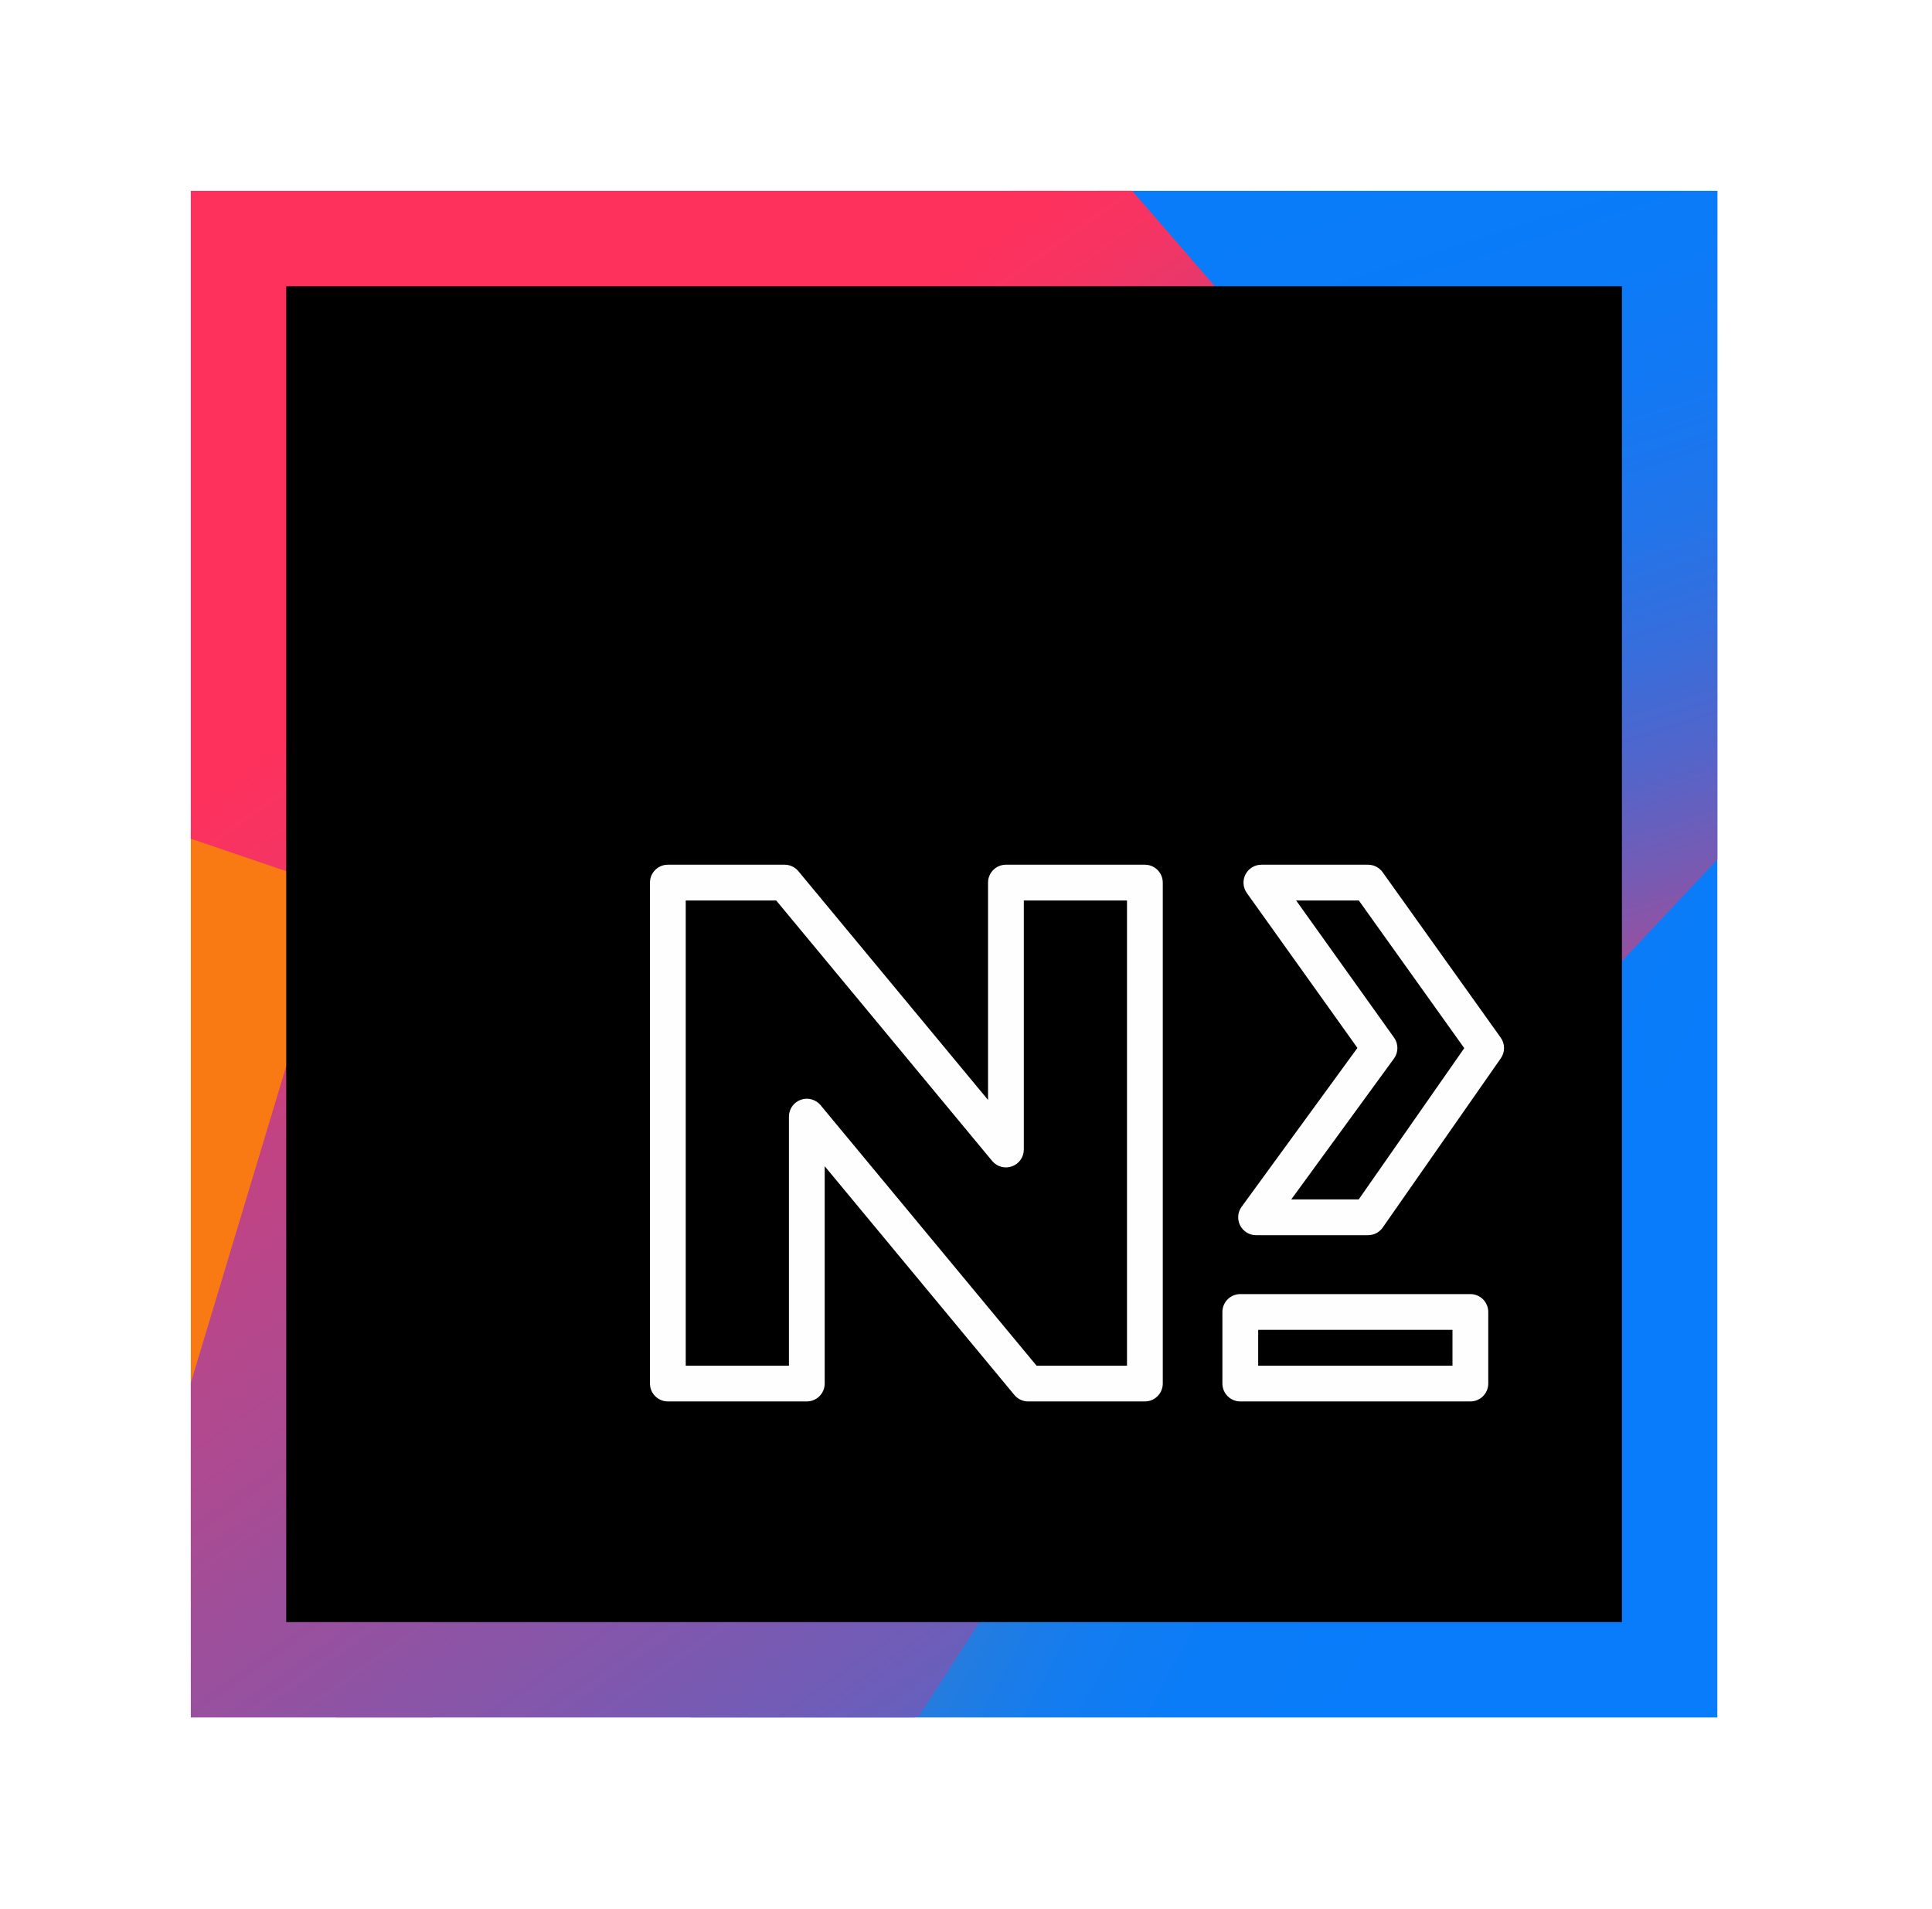
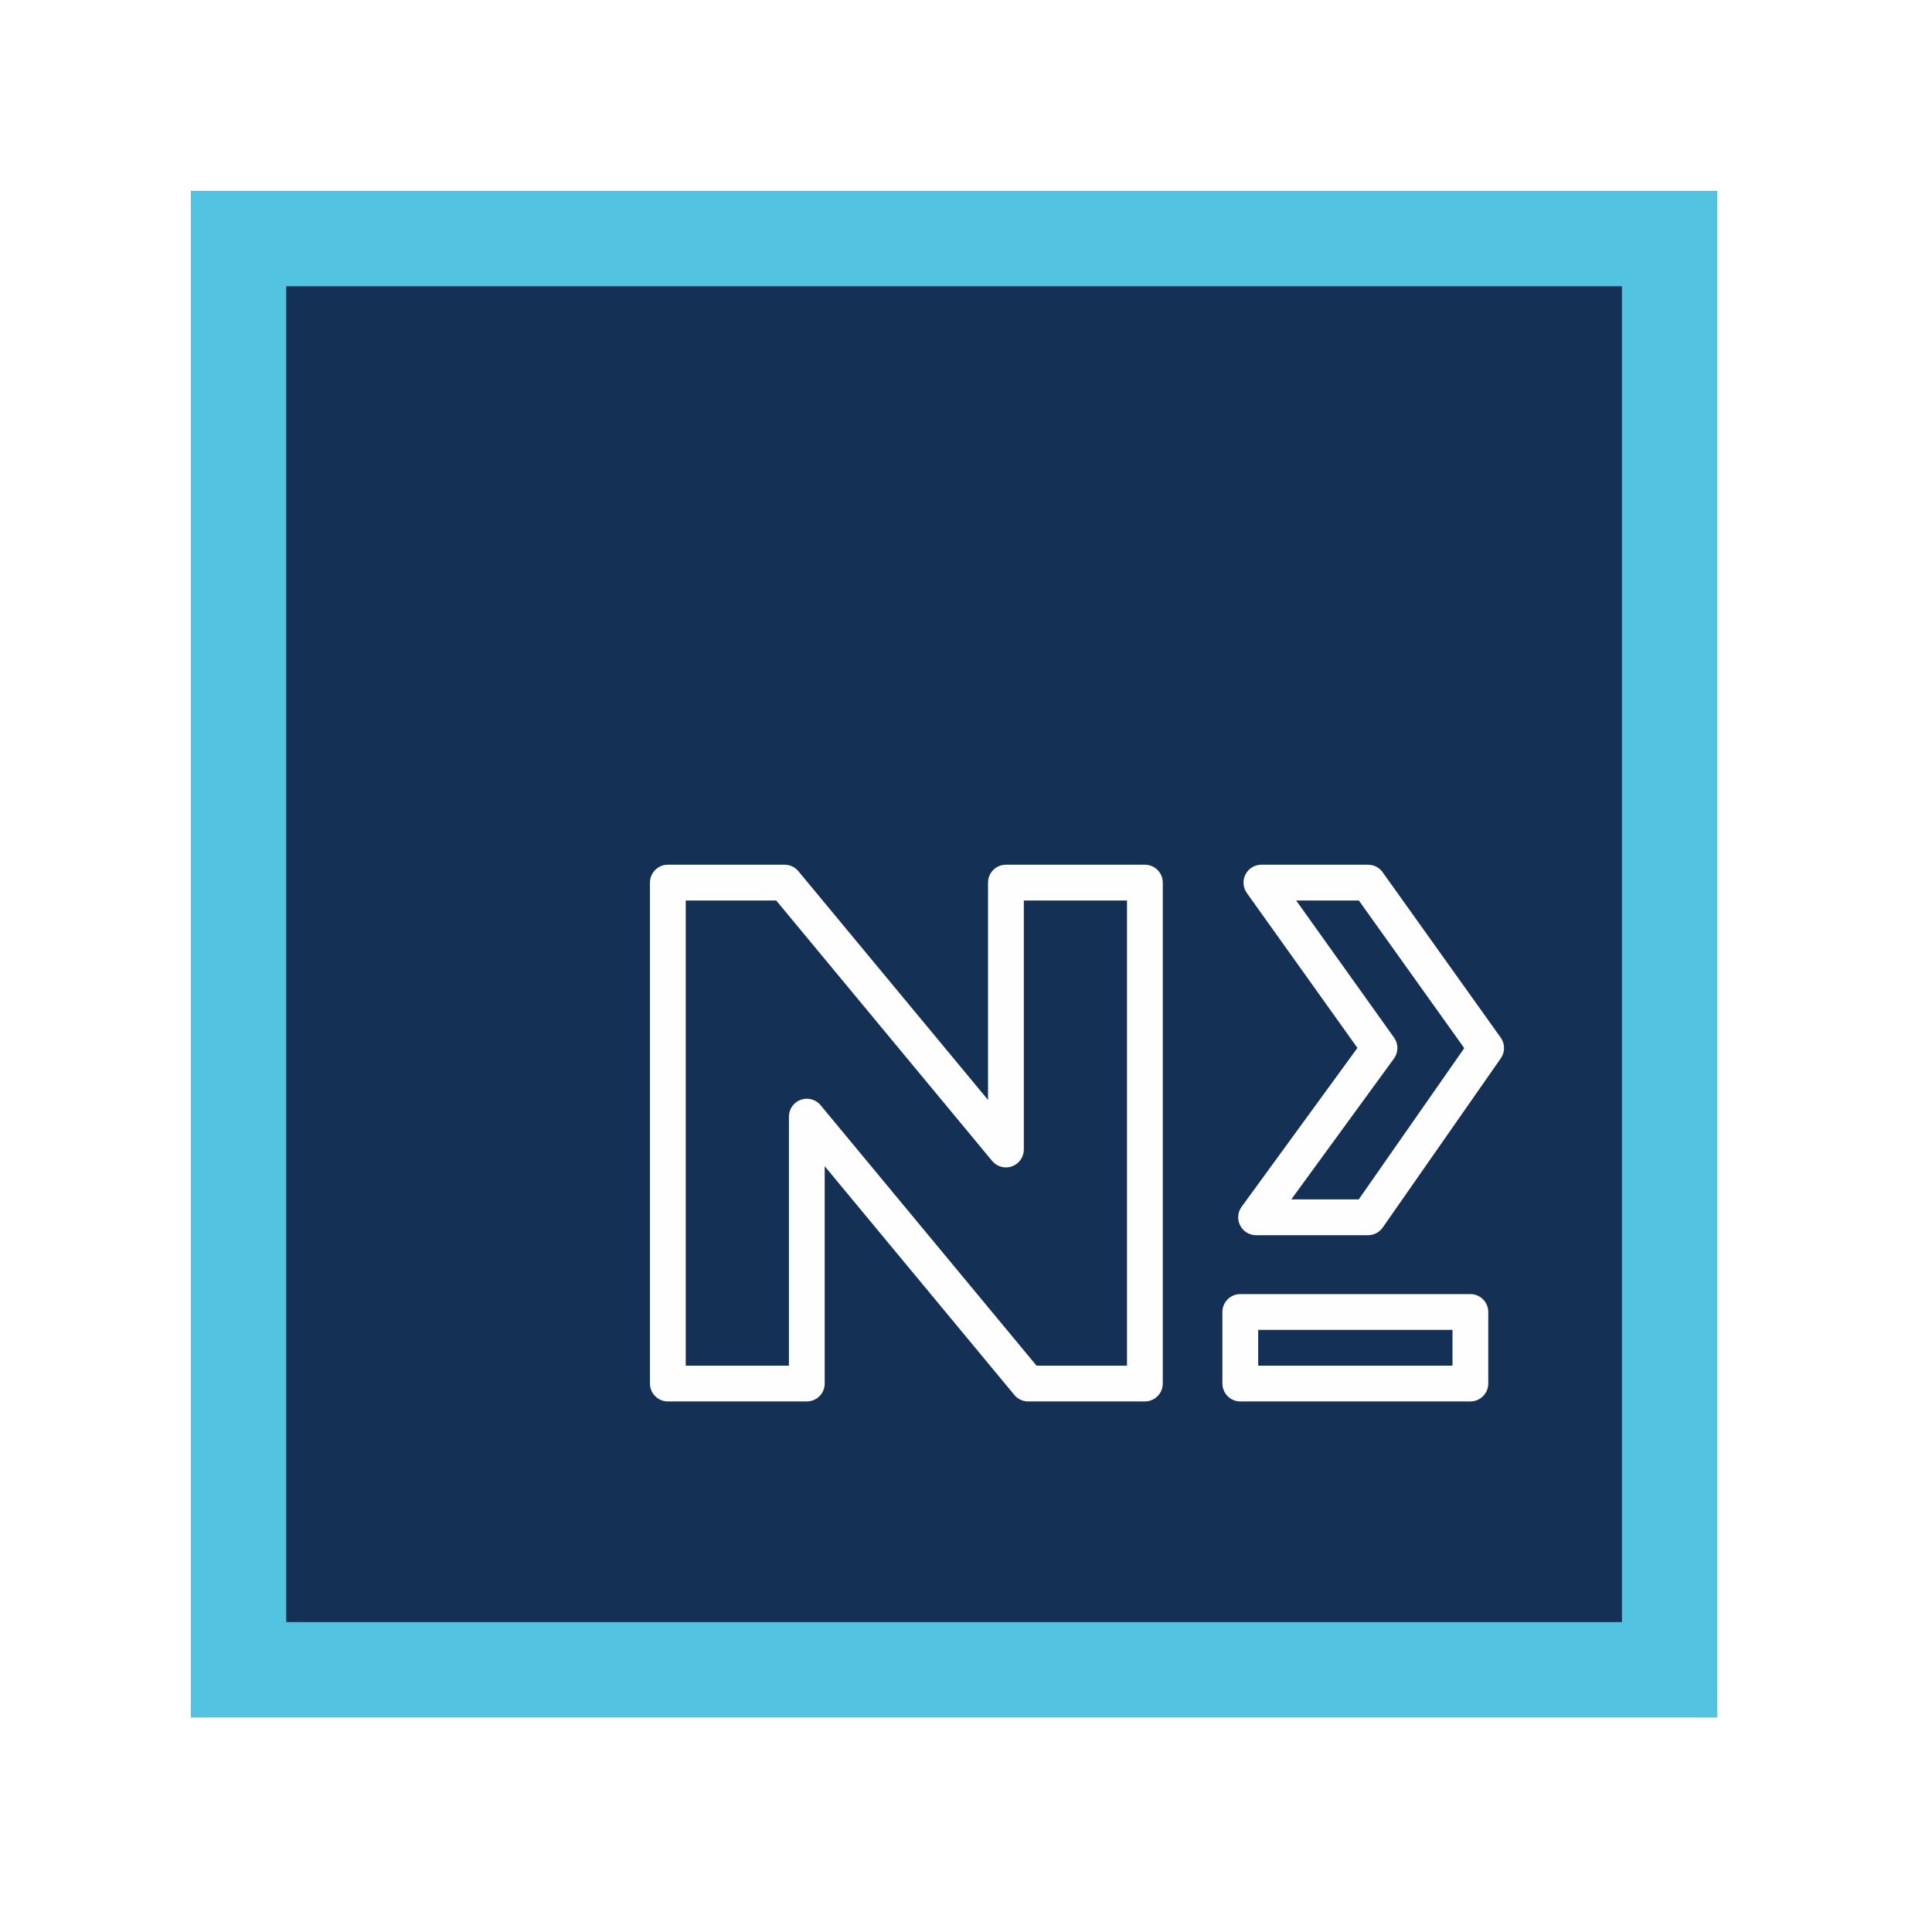
<svg xmlns="http://www.w3.org/2000/svg" width="81" height="80" viewBox="0 0 81 80">
-   <defs>
-     <linearGradient id="pluginsdk_80-a" x1="-.031%" x2="100.053%" y1="49.963%" y2="49.963%">
-       <stop offset="25.81%" stop-color="#F97A12" />
-       <stop offset="45.91%" stop-color="#B07B58" />
-       <stop offset="72.41%" stop-color="#577BAE" />
-       <stop offset="91.05%" stop-color="#1E7CE5" />
-       <stop offset="100%" stop-color="#087CFA" />
-     </linearGradient>
-     <linearGradient id="pluginsdk_80-b" x1="27.55%" x2="82.223%" y1="34.514%" y2="77.605%">
-       <stop offset="0%" stop-color="#F97A12" />
-       <stop offset="7.18%" stop-color="#CB7A3E" />
-       <stop offset="15.41%" stop-color="#9E7B6A" />
-       <stop offset="24.2%" stop-color="#757B91" />
-       <stop offset="33.44%" stop-color="#537BB1" />
-       <stop offset="43.24%" stop-color="#387CCC" />
-       <stop offset="53.81%" stop-color="#237CE0" />
-       <stop offset="65.52%" stop-color="#147CEF" />
-       <stop offset="79.25%" stop-color="#0B7CF7" />
-       <stop offset="100%" stop-color="#087CFA" />
-     </linearGradient>
-     <linearGradient id="pluginsdk_80-c" x1="63.121%" x2="40.793%" y1="97.699%" y2="-6.587%">
-       <stop offset="0%" stop-color="#FE315D" />
-       <stop offset="7.84%" stop-color="#CB417E" />
-       <stop offset="16.01%" stop-color="#9E4E9B" />
-       <stop offset="24.74%" stop-color="#755BB4" />
-       <stop offset="33.92%" stop-color="#5365CA" />
-       <stop offset="43.65%" stop-color="#386DDB" />
-       <stop offset="54.14%" stop-color="#2374E9" />
-       <stop offset="65.76%" stop-color="#1478F3" />
-       <stop offset="79.4%" stop-color="#0B7BF8" />
-       <stop offset="100%" stop-color="#087CFA" />
-     </linearGradient>
-     <linearGradient id="pluginsdk_80-d" x1="25.331%" x2="93.854%" y1="24.119%" y2="132.621%">
-       <stop offset="0%" stop-color="#FE315D" />
-       <stop offset="4.023%" stop-color="#F63462" />
-       <stop offset="10.37%" stop-color="#DF3A71" />
-       <stop offset="16.67%" stop-color="#C24383" />
-       <stop offset="29.12%" stop-color="#AD4A91" />
-       <stop offset="54.98%" stop-color="#755BB4" />
-       <stop offset="91.75%" stop-color="#1D76ED" />
-       <stop offset="100%" stop-color="#087CFA" />
-     </linearGradient>
-   </defs>
  <g fill="none" fill-rule="evenodd">
    <g fill-rule="nonzero" transform="translate(8 8)">
-       <path fill="url(#pluginsdk_80-a)" d="M6.088,64 L2.66453526e-15,59.1 L0,26.792 L30,38.67 L10.14,64 L6.088,64 Z" />
-       <path fill="url(#pluginsdk_80-b)" d="M20.952,64 L52.274,31.916 L37.671,0.46 L38.058,1.33226763e-15 L64,0 L64,64 L20.952,64 Z" />
-       <path fill="url(#pluginsdk_80-c)" d="M34.412,0 L64,0 L64,28.037 L49.008,44 L34,0.447 L34.412,0 Z" />
-       <path fill="url(#pluginsdk_80-d)" d="M30.336,64 L0,64 L0,49.971 L6.234,29.283 L0,27.16 L0,0 L39.47,0 L58,21.384 L30.538,63.926 L30.336,64 Z" />
+       <rect width="64" height="64" fill="#52C4E2" />
    </g>
    <g fill-rule="nonzero" transform="translate(12 12)">
-       <rect width="56" height="56" fill="#000" />
+       <rect width="56" height="56" fill="#143055" />
      <path fill-rule="evenodd" clip-rule="evenodd" d="M15.25 25C15.25 24.586 15.586 24.25 16 24.25H20.895C21.118 24.25 21.33 24.349 21.472 24.521L29.424 34.111V25C29.424 24.586 29.76 24.25 30.174 24.25H36C36.414 24.25 36.75 24.586 36.75 25V46C36.75 46.414 36.414 46.75 36 46.75H31.105C30.882 46.75 30.67 46.651 30.528 46.479L22.576 36.889V46C22.576 46.414 22.24 46.75 21.826 46.75H16C15.586 46.75 15.25 46.414 15.25 46V25ZM16.75 25.75V45.25H21.076V34.81C21.076 34.494 21.274 34.212 21.571 34.105C21.869 33.997 22.201 34.088 22.403 34.331L31.457 45.25H35.25V25.75H30.924V36.19C30.924 36.506 30.726 36.788 30.429 36.895C30.131 37.003 29.799 36.912 29.597 36.669L20.543 25.75H16.75ZM40.218 24.657C40.346 24.407 40.604 24.25 40.885 24.25H45.356C45.598 24.25 45.826 24.367 45.967 24.564L50.918 31.499C51.102 31.758 51.104 32.104 50.923 32.364L45.971 39.46C45.831 39.661 45.601 39.781 45.356 39.781H40.661C40.379 39.781 40.121 39.622 39.993 39.371C39.865 39.119 39.889 38.817 40.056 38.589L44.911 31.93L40.274 25.436C40.111 25.207 40.089 24.907 40.218 24.657ZM42.342 25.75L46.447 31.499C46.635 31.762 46.633 32.116 46.442 32.377L42.137 38.281H44.965L49.39 31.94L44.97 25.75H42.342ZM39.25 43C39.25 42.586 39.586 42.25 40 42.25H49.646C50.06 42.25 50.396 42.586 50.396 43V46C50.396 46.414 50.06 46.75 49.646 46.75H40C39.586 46.75 39.25 46.414 39.25 46V43ZM40.75 43.75V45.25H48.896V43.75H40.75Z" fill="#FFFEFE" />
    </g>
  </g>
</svg>
